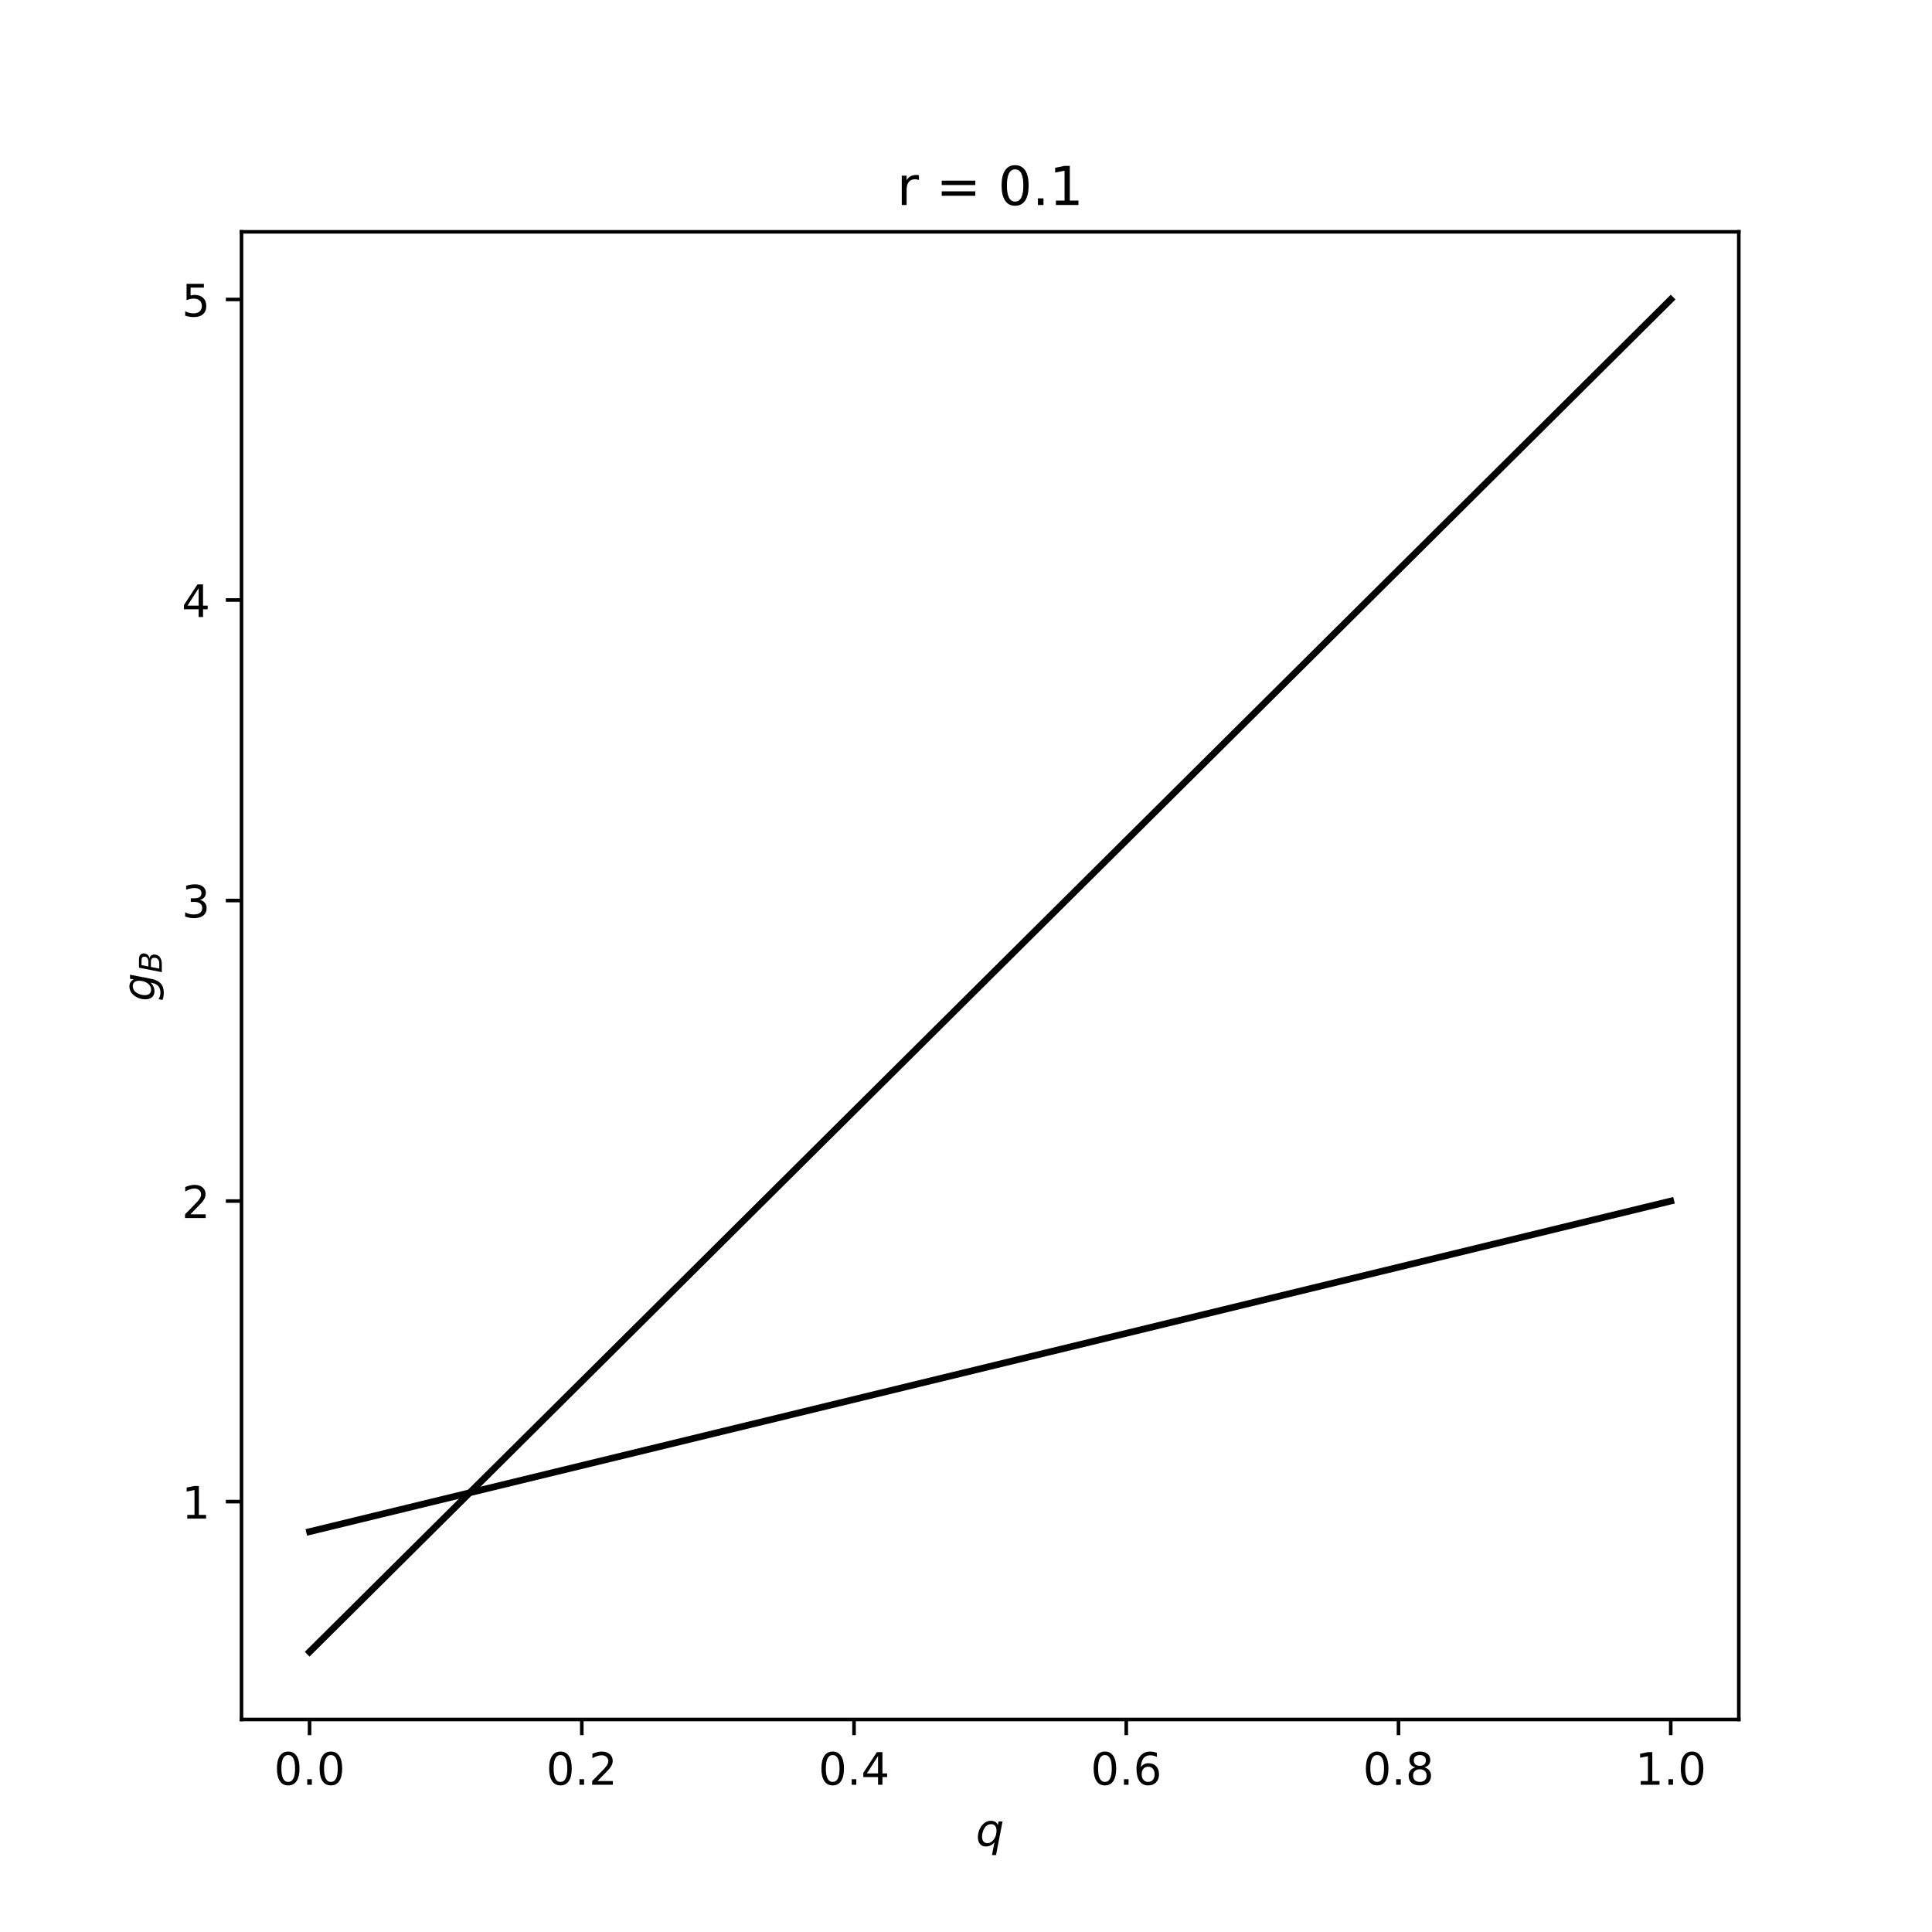
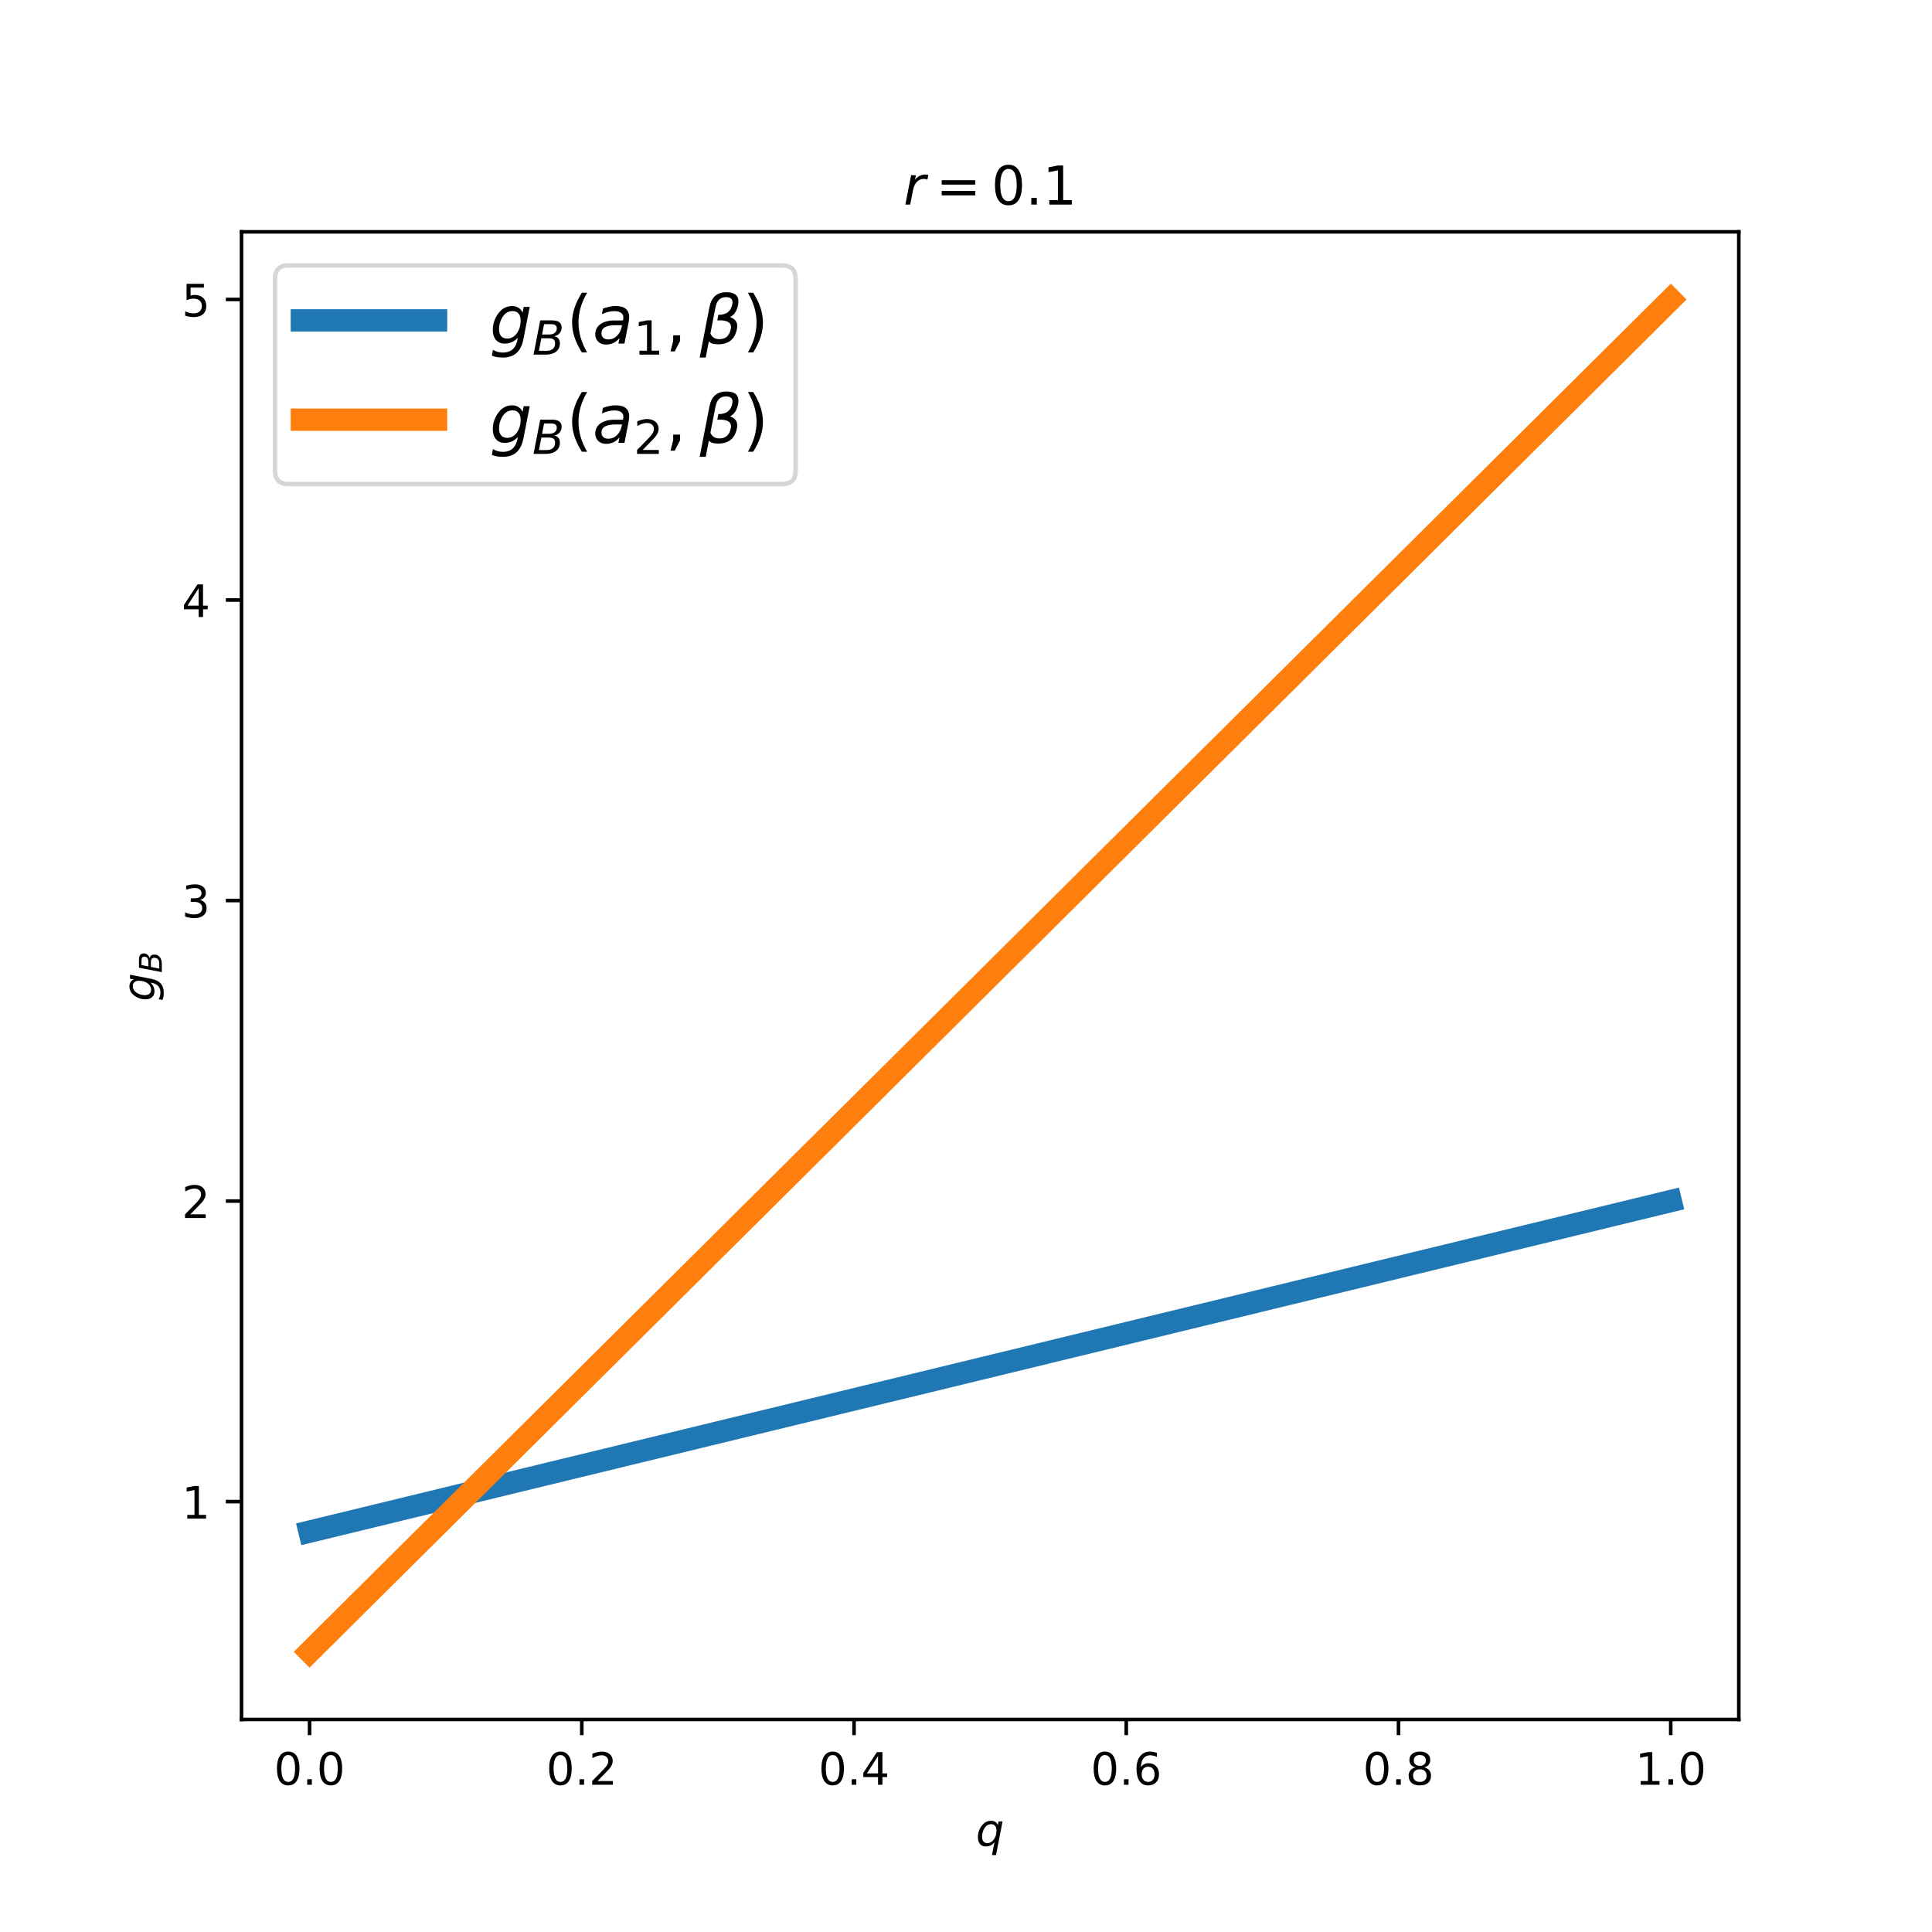
<svg xmlns="http://www.w3.org/2000/svg" xmlns:xlink="http://www.w3.org/1999/xlink" width="432pt" height="432pt" viewBox="0 0 432 432" version="1.1">
  <defs>
    <style type="text/css">*{stroke-linejoin: round; stroke-linecap: butt}</style>
  </defs>
  <g id="figure_1">
    <g id="patch_1">
      <path d="M 0 432  L 432 432  L 432 0  L 0 0  z " style="fill: #ffffff" />
    </g>
    <g id="axes_1">
      <g id="patch_2">
        <path d="M 54 384.48  L 388.8 384.48  L 388.8 51.84  L 54 51.84  z " style="fill: #ffffff" />
      </g>
      <g id="matplotlib.axis_1">
        <g id="xtick_1">
          <g id="line2d_1">
            <defs>
-               <path id="m447600d4a9" d="M 0 0  L 0 3.5  " style="stroke: #000000; stroke-width: 0.8" />
-             </defs>
-             <g>
-               <use xlink:href="#m447600d4a9" x="69.218" y="384.48" style="stroke: #000000; stroke-width: 0.8" />
+               <path id="m613a69cad7" d="M 0 0  L 0 3.5  " style="stroke: #000000; stroke-width: 0.8" />
+             </defs>
+             <g>
+               <use xlink:href="#m613a69cad7" x="69.218" y="384.48" style="stroke: #000000; stroke-width: 0.8" />
            </g>
          </g>
          <g id="text_1">
            <g transform="translate(61.26662 399.0784) scale(0.1 -0.1)">
              <defs>
                <path id="DejaVuSans-30" d="M 2034 4250  Q 1547 4250 1301 3770  Q 1056 3291 1056 2328  Q 1056 1369 1301 889  Q 1547 409 2034 409  Q 2525 409 2770 889  Q 3016 1369 3016 2328  Q 3016 3291 2770 3770  Q 2525 4250 2034 4250  z M 2034 4750  Q 2819 4750 3233 4129  Q 3647 3509 3647 2328  Q 3647 1150 3233 529  Q 2819 -91 2034 -91  Q 1250 -91 836 529  Q 422 1150 422 2328  Q 422 3509 836 4129  Q 1250 4750 2034 4750  z " transform="scale(0.015625)" />
                <path id="DejaVuSans-2e" d="M 684 794  L 1344 794  L 1344 0  L 684 0  L 684 794  z " transform="scale(0.015625)" />
              </defs>
              <use xlink:href="#DejaVuSans-30" />
              <use xlink:href="#DejaVuSans-2e" x="63.623" />
              <use xlink:href="#DejaVuSans-30" x="95.41" />
            </g>
          </g>
        </g>
        <g id="xtick_2">
          <g id="line2d_2">
            <g>
-               <use xlink:href="#m447600d4a9" x="130.091" y="384.48" style="stroke: #000000; stroke-width: 0.8" />
+               <use xlink:href="#m613a69cad7" x="130.091" y="384.48" style="stroke: #000000; stroke-width: 0.8" />
            </g>
          </g>
          <g id="text_2">
            <g transform="translate(122.1393 399.0784) scale(0.1 -0.1)">
              <defs>
                <path id="DejaVuSans-32" d="M 1228 531  L 3431 531  L 3431 0  L 469 0  L 469 531  Q 828 903 1448 1529  Q 2069 2156 2228 2338  Q 2531 2678 2651 2914  Q 2772 3150 2772 3378  Q 2772 3750 2511 3984  Q 2250 4219 1831 4219  Q 1534 4219 1204 4116  Q 875 4013 500 3803  L 500 4441  Q 881 4594 1212 4672  Q 1544 4750 1819 4750  Q 2544 4750 2975 4387  Q 3406 4025 3406 3419  Q 3406 3131 3298 2873  Q 3191 2616 2906 2266  Q 2828 2175 2409 1742  Q 1991 1309 1228 531  z " transform="scale(0.015625)" />
              </defs>
              <use xlink:href="#DejaVuSans-30" />
              <use xlink:href="#DejaVuSans-2e" x="63.623" />
              <use xlink:href="#DejaVuSans-32" x="95.41" />
            </g>
          </g>
        </g>
        <g id="xtick_3">
          <g id="line2d_3">
            <g>
-               <use xlink:href="#m447600d4a9" x="190.964" y="384.48" style="stroke: #000000; stroke-width: 0.8" />
+               <use xlink:href="#m613a69cad7" x="190.964" y="384.48" style="stroke: #000000; stroke-width: 0.8" />
            </g>
          </g>
          <g id="text_3">
            <g transform="translate(183.0121 399.0784) scale(0.1 -0.1)">
              <defs>
                <path id="DejaVuSans-34" d="M 2419 4116  L 825 1625  L 2419 1625  L 2419 4116  z M 2253 4666  L 3047 4666  L 3047 1625  L 3713 1625  L 3713 1100  L 3047 1100  L 3047 0  L 2419 0  L 2419 1100  L 313 1100  L 313 1709  L 2253 4666  z " transform="scale(0.015625)" />
              </defs>
              <use xlink:href="#DejaVuSans-30" />
              <use xlink:href="#DejaVuSans-2e" x="63.623" />
              <use xlink:href="#DejaVuSans-34" x="95.41" />
            </g>
          </g>
        </g>
        <g id="xtick_4">
          <g id="line2d_4">
            <g>
-               <use xlink:href="#m447600d4a9" x="251.836" y="384.48" style="stroke: #000000; stroke-width: 0.8" />
+               <use xlink:href="#m613a69cad7" x="251.836" y="384.48" style="stroke: #000000; stroke-width: 0.8" />
            </g>
          </g>
          <g id="text_4">
            <g transform="translate(243.8848 399.0784) scale(0.1 -0.1)">
              <defs>
                <path id="DejaVuSans-36" d="M 2113 2584  Q 1688 2584 1439 2293  Q 1191 2003 1191 1497  Q 1191 994 1439 701  Q 1688 409 2113 409  Q 2538 409 2786 701  Q 3034 994 3034 1497  Q 3034 2003 2786 2293  Q 2538 2584 2113 2584  z M 3366 4563  L 3366 3988  Q 3128 4100 2886 4159  Q 2644 4219 2406 4219  Q 1781 4219 1451 3797  Q 1122 3375 1075 2522  Q 1259 2794 1537 2939  Q 1816 3084 2150 3084  Q 2853 3084 3261 2657  Q 3669 2231 3669 1497  Q 3669 778 3244 343  Q 2819 -91 2113 -91  Q 1303 -91 875 529  Q 447 1150 447 2328  Q 447 3434 972 4092  Q 1497 4750 2381 4750  Q 2619 4750 2861 4703  Q 3103 4656 3366 4563  z " transform="scale(0.015625)" />
              </defs>
              <use xlink:href="#DejaVuSans-30" />
              <use xlink:href="#DejaVuSans-2e" x="63.623" />
              <use xlink:href="#DejaVuSans-36" x="95.41" />
            </g>
          </g>
        </g>
        <g id="xtick_5">
          <g id="line2d_5">
            <g>
-               <use xlink:href="#m447600d4a9" x="312.709" y="384.48" style="stroke: #000000; stroke-width: 0.8" />
+               <use xlink:href="#m613a69cad7" x="312.709" y="384.48" style="stroke: #000000; stroke-width: 0.8" />
            </g>
          </g>
          <g id="text_5">
            <g transform="translate(304.7575 399.0784) scale(0.1 -0.1)">
              <defs>
                <path id="DejaVuSans-38" d="M 2034 2216  Q 1584 2216 1326 1975  Q 1069 1734 1069 1313  Q 1069 891 1326 650  Q 1584 409 2034 409  Q 2484 409 2743 651  Q 3003 894 3003 1313  Q 3003 1734 2745 1975  Q 2488 2216 2034 2216  z M 1403 2484  Q 997 2584 770 2862  Q 544 3141 544 3541  Q 544 4100 942 4425  Q 1341 4750 2034 4750  Q 2731 4750 3128 4425  Q 3525 4100 3525 3541  Q 3525 3141 3298 2862  Q 3072 2584 2669 2484  Q 3125 2378 3379 2068  Q 3634 1759 3634 1313  Q 3634 634 3220 271  Q 2806 -91 2034 -91  Q 1263 -91 848 271  Q 434 634 434 1313  Q 434 1759 690 2068  Q 947 2378 1403 2484  z M 1172 3481  Q 1172 3119 1398 2916  Q 1625 2713 2034 2713  Q 2441 2713 2670 2916  Q 2900 3119 2900 3481  Q 2900 3844 2670 4047  Q 2441 4250 2034 4250  Q 1625 4250 1398 4047  Q 1172 3844 1172 3481  z " transform="scale(0.015625)" />
              </defs>
              <use xlink:href="#DejaVuSans-30" />
              <use xlink:href="#DejaVuSans-2e" x="63.623" />
              <use xlink:href="#DejaVuSans-38" x="95.41" />
            </g>
          </g>
        </g>
        <g id="xtick_6">
          <g id="line2d_6">
            <g>
-               <use xlink:href="#m447600d4a9" x="373.582" y="384.48" style="stroke: #000000; stroke-width: 0.8" />
+               <use xlink:href="#m613a69cad7" x="373.582" y="384.48" style="stroke: #000000; stroke-width: 0.8" />
            </g>
          </g>
          <g id="text_6">
            <g transform="translate(365.6303 399.0784) scale(0.1 -0.1)">
              <defs>
                <path id="DejaVuSans-31" d="M 794 531  L 1825 531  L 1825 4091  L 703 3866  L 703 4441  L 1819 4666  L 2450 4666  L 2450 531  L 3481 531  L 3481 0  L 794 0  L 794 531  z " transform="scale(0.015625)" />
              </defs>
              <use xlink:href="#DejaVuSans-31" />
              <use xlink:href="#DejaVuSans-2e" x="63.623" />
              <use xlink:href="#DejaVuSans-30" x="95.41" />
            </g>
          </g>
        </g>
        <g id="text_7">
          <g transform="translate(218.2 412.7362) scale(0.1 -0.1)">
            <defs>
              <path id="DejaVuSans-Oblique-71" d="M 2669 525  Q 2438 222 2123 65  Q 1809 -91 1428 -91  Q 897 -91 595 267  Q 294 625 294 1253  Q 294 1759 480 2231  Q 666 2703 1013 3078  Q 1238 3322 1530 3453  Q 1822 3584 2144 3584  Q 2531 3584 2781 3431  Q 3031 3278 3144 2969  L 3244 3494  L 3822 3494  L 2888 -1319  L 2309 -1319  L 2669 525  z M 891 1338  Q 891 875 1084 633  Q 1278 391 1644 391  Q 2188 391 2572 911  Q 2956 1431 2956 2175  Q 2956 2625 2757 2864  Q 2559 3103 2188 3103  Q 1916 3103 1684 2976  Q 1453 2850 1281 2606  Q 1100 2350 995 2006  Q 891 1663 891 1338  z " transform="scale(0.015625)" />
            </defs>
            <use xlink:href="#DejaVuSans-Oblique-71" />
          </g>
        </g>
      </g>
      <g id="matplotlib.axis_2">
        <g id="ytick_1">
          <g id="line2d_7">
            <defs>
-               <path id="m110c1e76d5" d="M 0 0  L -3.5 0  " style="stroke: #000000; stroke-width: 0.8" />
-             </defs>
-             <g>
-               <use xlink:href="#m110c1e76d5" x="54" y="335.76" style="stroke: #000000; stroke-width: 0.8" />
+               <path id="mae42612ae0" d="M 0 0  L -3.5 0  " style="stroke: #000000; stroke-width: 0.8" />
+             </defs>
+             <g>
+               <use xlink:href="#mae42612ae0" x="54" y="335.76" style="stroke: #000000; stroke-width: 0.8" />
            </g>
          </g>
          <g id="text_8">
            <g transform="translate(40.6375 339.5592) scale(0.1 -0.1)">
              <use xlink:href="#DejaVuSans-31" />
            </g>
          </g>
        </g>
        <g id="ytick_2">
          <g id="line2d_8">
            <g>
-               <use xlink:href="#m110c1e76d5" x="54" y="268.56" style="stroke: #000000; stroke-width: 0.8" />
+               <use xlink:href="#mae42612ae0" x="54" y="268.56" style="stroke: #000000; stroke-width: 0.8" />
            </g>
          </g>
          <g id="text_9">
            <g transform="translate(40.6375 272.3592) scale(0.1 -0.1)">
              <use xlink:href="#DejaVuSans-32" />
            </g>
          </g>
        </g>
        <g id="ytick_3">
          <g id="line2d_9">
            <g>
-               <use xlink:href="#m110c1e76d5" x="54" y="201.36" style="stroke: #000000; stroke-width: 0.8" />
+               <use xlink:href="#mae42612ae0" x="54" y="201.36" style="stroke: #000000; stroke-width: 0.8" />
            </g>
          </g>
          <g id="text_10">
            <g transform="translate(40.6375 205.1592) scale(0.1 -0.1)">
              <defs>
                <path id="DejaVuSans-33" d="M 2597 2516  Q 3050 2419 3304 2112  Q 3559 1806 3559 1356  Q 3559 666 3084 287  Q 2609 -91 1734 -91  Q 1441 -91 1130 -33  Q 819 25 488 141  L 488 750  Q 750 597 1062 519  Q 1375 441 1716 441  Q 2309 441 2620 675  Q 2931 909 2931 1356  Q 2931 1769 2642 2001  Q 2353 2234 1838 2234  L 1294 2234  L 1294 2753  L 1863 2753  Q 2328 2753 2575 2939  Q 2822 3125 2822 3475  Q 2822 3834 2567 4026  Q 2313 4219 1838 4219  Q 1578 4219 1281 4162  Q 984 4106 628 3988  L 628 4550  Q 988 4650 1302 4700  Q 1616 4750 1894 4750  Q 2613 4750 3031 4423  Q 3450 4097 3450 3541  Q 3450 3153 3228 2886  Q 3006 2619 2597 2516  z " transform="scale(0.015625)" />
              </defs>
              <use xlink:href="#DejaVuSans-33" />
            </g>
          </g>
        </g>
        <g id="ytick_4">
          <g id="line2d_10">
            <g>
-               <use xlink:href="#m110c1e76d5" x="54" y="134.16" style="stroke: #000000; stroke-width: 0.8" />
+               <use xlink:href="#mae42612ae0" x="54" y="134.16" style="stroke: #000000; stroke-width: 0.8" />
            </g>
          </g>
          <g id="text_11">
            <g transform="translate(40.6375 137.9592) scale(0.1 -0.1)">
              <use xlink:href="#DejaVuSans-34" />
            </g>
          </g>
        </g>
        <g id="ytick_5">
          <g id="line2d_11">
            <g>
-               <use xlink:href="#m110c1e76d5" x="54" y="66.96" style="stroke: #000000; stroke-width: 0.8" />
+               <use xlink:href="#mae42612ae0" x="54" y="66.96" style="stroke: #000000; stroke-width: 0.8" />
            </g>
          </g>
          <g id="text_12">
            <g transform="translate(40.6375 70.75922) scale(0.1 -0.1)">
              <defs>
                <path id="DejaVuSans-35" d="M 691 4666  L 3169 4666  L 3169 4134  L 1269 4134  L 1269 2991  Q 1406 3038 1543 3061  Q 1681 3084 1819 3084  Q 2600 3084 3056 2656  Q 3513 2228 3513 1497  Q 3513 744 3044 326  Q 2575 -91 1722 -91  Q 1428 -91 1123 -41  Q 819 9 494 109  L 494 744  Q 775 591 1075 516  Q 1375 441 1709 441  Q 2250 441 2565 725  Q 2881 1009 2881 1497  Q 2881 1984 2565 2268  Q 2250 2553 1709 2553  Q 1456 2553 1204 2497  Q 953 2441 691 2322  L 691 4666  z " transform="scale(0.015625)" />
              </defs>
              <use xlink:href="#DejaVuSans-35" />
            </g>
          </g>
        </g>
        <g id="text_13">
          <g transform="translate(34.5375 223.91) rotate(-90) scale(0.1 -0.1)">
            <defs>
              <path id="DejaVuSans-Oblique-67" d="M 3816 3500  L 3219 434  Q 3047 -456 2561 -893  Q 2075 -1331 1253 -1331  Q 950 -1331 690 -1286  Q 431 -1241 206 -1147  L 313 -588  Q 525 -725 762 -790  Q 1000 -856 1269 -856  Q 1816 -856 2167 -557  Q 2519 -259 2631 300  L 2681 563  Q 2441 288 2122 144  Q 1803 0 1434 0  Q 903 0 598 351  Q 294 703 294 1319  Q 294 1803 478 2267  Q 663 2731 997 3091  Q 1219 3328 1514 3456  Q 1809 3584 2131 3584  Q 2484 3584 2746 3420  Q 3009 3256 3138 2956  L 3238 3500  L 3816 3500  z M 2950 2216  Q 2950 2641 2750 2872  Q 2550 3103 2181 3103  Q 1953 3103 1747 3012  Q 1541 2922 1394 2759  Q 1156 2491 1023 2127  Q 891 1763 891 1375  Q 891 944 1092 712  Q 1294 481 1672 481  Q 2219 481 2584 976  Q 2950 1472 2950 2216  z " transform="scale(0.015625)" />
              <path id="DejaVuSans-Oblique-42" d="M 1081 4666  L 2694 4666  Q 3350 4666 3675 4422  Q 4000 4178 4000 3688  Q 4000 3238 3720 2911  Q 3441 2584 2988 2516  Q 3375 2428 3569 2181  Q 3763 1934 3763 1522  Q 3763 819 3242 409  Q 2722 0 1819 0  L 172 0  L 1081 4666  z M 1234 2228  L 903 519  L 1919 519  Q 2491 519 2800 781  Q 3109 1044 3109 1522  Q 3109 1891 2904 2059  Q 2700 2228 2247 2228  L 1234 2228  z M 1606 4147  L 1331 2741  L 2272 2741  Q 2775 2741 3058 2959  Q 3341 3178 3341 3566  Q 3341 3869 3150 4008  Q 2959 4147 2541 4147  L 1606 4147  z " transform="scale(0.015625)" />
            </defs>
            <use xlink:href="#DejaVuSans-Oblique-67" />
            <use xlink:href="#DejaVuSans-Oblique-42" transform="translate(63.47656 -16.40625) scale(0.7)" />
          </g>
        </g>
      </g>
      <g id="line2d_12">
-         <path d="M 69.218 342.48  L 373.582 268.56  " clip-path="url(#pdabc311c48)" style="fill: none; stroke: #000000; stroke-width: 1.5; stroke-linecap: square" />
+         <path d="M 69.218 342.48  L 373.582 268.56  " clip-path="url(#pc571058641)" style="fill: none; stroke: #1f77b4; stroke-width: 5; stroke-linecap: square" />
      </g>
      <g id="line2d_13">
-         <path d="M 69.218 369.36  L 373.582 66.96  " clip-path="url(#pdabc311c48)" style="fill: none; stroke: #000000; stroke-width: 1.5; stroke-linecap: square" />
+         <path d="M 69.218 369.36  L 373.582 66.96  " clip-path="url(#pc571058641)" style="fill: none; stroke: #ff7f0e; stroke-width: 5; stroke-linecap: square" />
      </g>
      <g id="patch_3">
        <path d="M 54 384.48  L 54 51.84  " style="fill: none; stroke: #000000; stroke-width: 0.8; stroke-linejoin: miter; stroke-linecap: square" />
      </g>
      <g id="patch_4">
        <path d="M 388.8 384.48  L 388.8 51.84  " style="fill: none; stroke: #000000; stroke-width: 0.8; stroke-linejoin: miter; stroke-linecap: square" />
      </g>
      <g id="patch_5">
        <path d="M 54 384.48  L 388.8 384.48  " style="fill: none; stroke: #000000; stroke-width: 0.8; stroke-linejoin: miter; stroke-linecap: square" />
      </g>
      <g id="patch_6">
        <path d="M 54 51.84  L 388.8 51.84  " style="fill: none; stroke: #000000; stroke-width: 0.8; stroke-linejoin: miter; stroke-linecap: square" />
      </g>
      <g id="text_14">
-         <g transform="translate(200.55 45.84) scale(0.12 -0.12)">
+         <g transform="translate(202.02 45.84) scale(0.12 -0.12)">
          <defs>
-             <path id="DejaVuSans-72" d="M 2631 2963  Q 2534 3019 2420 3045  Q 2306 3072 2169 3072  Q 1681 3072 1420 2755  Q 1159 2438 1159 1844  L 1159 0  L 581 0  L 581 3500  L 1159 3500  L 1159 2956  Q 1341 3275 1631 3429  Q 1922 3584 2338 3584  Q 2397 3584 2469 3576  Q 2541 3569 2628 3553  L 2631 2963  z " transform="scale(0.015625)" />
-             <path id="DejaVuSans-20" transform="scale(0.015625)" />
+             <path id="DejaVuSans-Oblique-72" d="M 2853 2969  Q 2766 3016 2653 3041  Q 2541 3066 2413 3066  Q 1953 3066 1609 2717  Q 1266 2369 1153 1784  L 800 0  L 225 0  L 909 3500  L 1484 3500  L 1375 2956  Q 1603 3259 1920 3421  Q 2238 3584 2597 3584  Q 2691 3584 2781 3573  Q 2872 3563 2963 3538  L 2853 2969  z " transform="scale(0.015625)" />
            <path id="DejaVuSans-3d" d="M 678 2906  L 4684 2906  L 4684 2381  L 678 2381  L 678 2906  z M 678 1631  L 4684 1631  L 4684 1100  L 678 1100  L 678 1631  z " transform="scale(0.015625)" />
          </defs>
-           <use xlink:href="#DejaVuSans-72" />
-           <use xlink:href="#DejaVuSans-20" x="41.113" />
-           <use xlink:href="#DejaVuSans-3d" x="72.9" />
-           <use xlink:href="#DejaVuSans-20" x="156.689" />
-           <use xlink:href="#DejaVuSans-30" x="188.477" />
-           <use xlink:href="#DejaVuSans-2e" x="252.1" />
-           <use xlink:href="#DejaVuSans-31" x="283.887" />
+           <use xlink:href="#DejaVuSans-Oblique-72" transform="translate(0 0.78125)" />
+           <use xlink:href="#DejaVuSans-3d" transform="translate(60.5957 0.78125)" />
+           <use xlink:href="#DejaVuSans-30" transform="translate(163.8672 0.78125)" />
+           <use xlink:href="#DejaVuSans-2e" transform="translate(227.4902 0.78125)" />
+           <use xlink:href="#DejaVuSans-31" transform="translate(259.2773 0.78125)" />
+         </g>
+       </g>
+       <g id="legend_1">
+         <g id="patch_7">
+           <path d="M 64.5 108.24  L 174.9 108.24  Q 177.9 108.24 177.9 105.24  L 177.9 62.34  Q 177.9 59.34 174.9 59.34  L 64.5 59.34  Q 61.5 59.34 61.5 62.34  L 61.5 105.24  Q 61.5 108.24 64.5 108.24  z " style="fill: #ffffff; opacity: 0.8; stroke: #cccccc; stroke-linejoin: miter" />
+         </g>
+         <g id="line2d_14">
+           <path d="M 67.5 71.64  L 82.5 71.64  L 97.5 71.64  " style="fill: none; stroke: #1f77b4; stroke-width: 5; stroke-linecap: square" />
+         </g>
+         <g id="text_15">
+           <g transform="translate(109.5 76.89) scale(0.15 -0.15)">
+             <defs>
+               <path id="DejaVuSans-28" d="M 1984 4856  Q 1566 4138 1362 3434  Q 1159 2731 1159 2009  Q 1159 1288 1364 580  Q 1569 -128 1984 -844  L 1484 -844  Q 1016 -109 783 600  Q 550 1309 550 2009  Q 550 2706 781 3412  Q 1013 4119 1484 4856  L 1984 4856  z " transform="scale(0.015625)" />
+               <path id="DejaVuSans-Oblique-61" d="M 3438 1997  L 3047 0  L 2472 0  L 2578 531  Q 2325 219 2001 64  Q 1678 -91 1281 -91  Q 834 -91 548 182  Q 263 456 263 884  Q 263 1497 752 1853  Q 1241 2209 2100 2209  L 2900 2209  L 2931 2363  Q 2938 2388 2941 2417  Q 2944 2447 2944 2509  Q 2944 2788 2717 2942  Q 2491 3097 2081 3097  Q 1800 3097 1504 3025  Q 1209 2953 897 2809  L 997 3341  Q 1322 3463 1633 3523  Q 1944 3584 2234 3584  Q 2853 3584 3176 3315  Q 3500 3047 3500 2534  Q 3500 2431 3484 2292  Q 3469 2153 3438 1997  z M 2816 1759  L 2241 1759  Q 1534 1759 1195 1570  Q 856 1381 856 984  Q 856 709 1029 553  Q 1203 397 1509 397  Q 1978 397 2328 733  Q 2678 1069 2791 1631  L 2816 1759  z " transform="scale(0.015625)" />
+               <path id="DejaVuSans-2c" d="M 750 794  L 1409 794  L 1409 256  L 897 -744  L 494 -744  L 750 256  L 750 794  z " transform="scale(0.015625)" />
+               <path id="DejaVuSans-Oblique-3b2" d="M 872 216  L 572 -1331  L -6 -1331  L 928 3478  Q 1206 4903 2538 4903  Q 3888 4903 3659 3700  Q 3503 2844 2894 2531  Q 3713 2250 3553 1416  Q 3272 -69 1759 -66  Q 1097 -63 872 216  z M 1019 966  Q 1259 422 1875 425  Q 2775 425 2966 1406  Q 3138 2288 1675 2219  L 1778 2750  Q 2909 2731 3106 3750  Q 3241 4438 2509 4434  Q 1691 4434 1503 3459  L 1019 966  z " transform="scale(0.015625)" />
+               <path id="DejaVuSans-29" d="M 513 4856  L 1013 4856  Q 1481 4119 1714 3412  Q 1947 2706 1947 2009  Q 1947 1309 1714 600  Q 1481 -109 1013 -844  L 513 -844  Q 928 -128 1133 580  Q 1338 1288 1338 2009  Q 1338 2731 1133 3434  Q 928 4138 513 4856  z " transform="scale(0.015625)" />
+             </defs>
+             <use xlink:href="#DejaVuSans-Oblique-67" transform="translate(0 0.390625)" />
+             <use xlink:href="#DejaVuSans-Oblique-42" transform="translate(63.47656 -16.01562) scale(0.7)" />
+             <use xlink:href="#DejaVuSans-28" transform="translate(114.2334 0.390625)" />
+             <use xlink:href="#DejaVuSans-Oblique-61" transform="translate(153.2471 0.390625)" />
+             <use xlink:href="#DejaVuSans-31" transform="translate(214.5264 -16.01562) scale(0.7)" />
+             <use xlink:href="#DejaVuSans-2c" transform="translate(261.7969 0.390625)" />
+             <use xlink:href="#DejaVuSans-Oblique-3b2" transform="translate(313.0664 0.390625)" />
+             <use xlink:href="#DejaVuSans-29" transform="translate(376.8848 0.390625)" />
+           </g>
+         </g>
+         <g id="line2d_15">
+           <path d="M 67.5 93.84  L 82.5 93.84  L 97.5 93.84  " style="fill: none; stroke: #ff7f0e; stroke-width: 5; stroke-linecap: square" />
+         </g>
+         <g id="text_16">
+           <g transform="translate(109.5 99.09) scale(0.15 -0.15)">
+             <use xlink:href="#DejaVuSans-Oblique-67" transform="translate(0 0.390625)" />
+             <use xlink:href="#DejaVuSans-Oblique-42" transform="translate(63.47656 -16.01562) scale(0.7)" />
+             <use xlink:href="#DejaVuSans-28" transform="translate(114.2334 0.390625)" />
+             <use xlink:href="#DejaVuSans-Oblique-61" transform="translate(153.2471 0.390625)" />
+             <use xlink:href="#DejaVuSans-32" transform="translate(214.5264 -16.01562) scale(0.7)" />
+             <use xlink:href="#DejaVuSans-2c" transform="translate(261.7969 0.390625)" />
+             <use xlink:href="#DejaVuSans-Oblique-3b2" transform="translate(313.0664 0.390625)" />
+             <use xlink:href="#DejaVuSans-29" transform="translate(376.8848 0.390625)" />
+           </g>
        </g>
      </g>
    </g>
  </g>
  <defs>
-     <clipPath id="pdabc311c48">
+     <clipPath id="pc571058641">
      <rect x="54" y="51.84" width="334.8" height="332.64" />
    </clipPath>
  </defs>
</svg>
